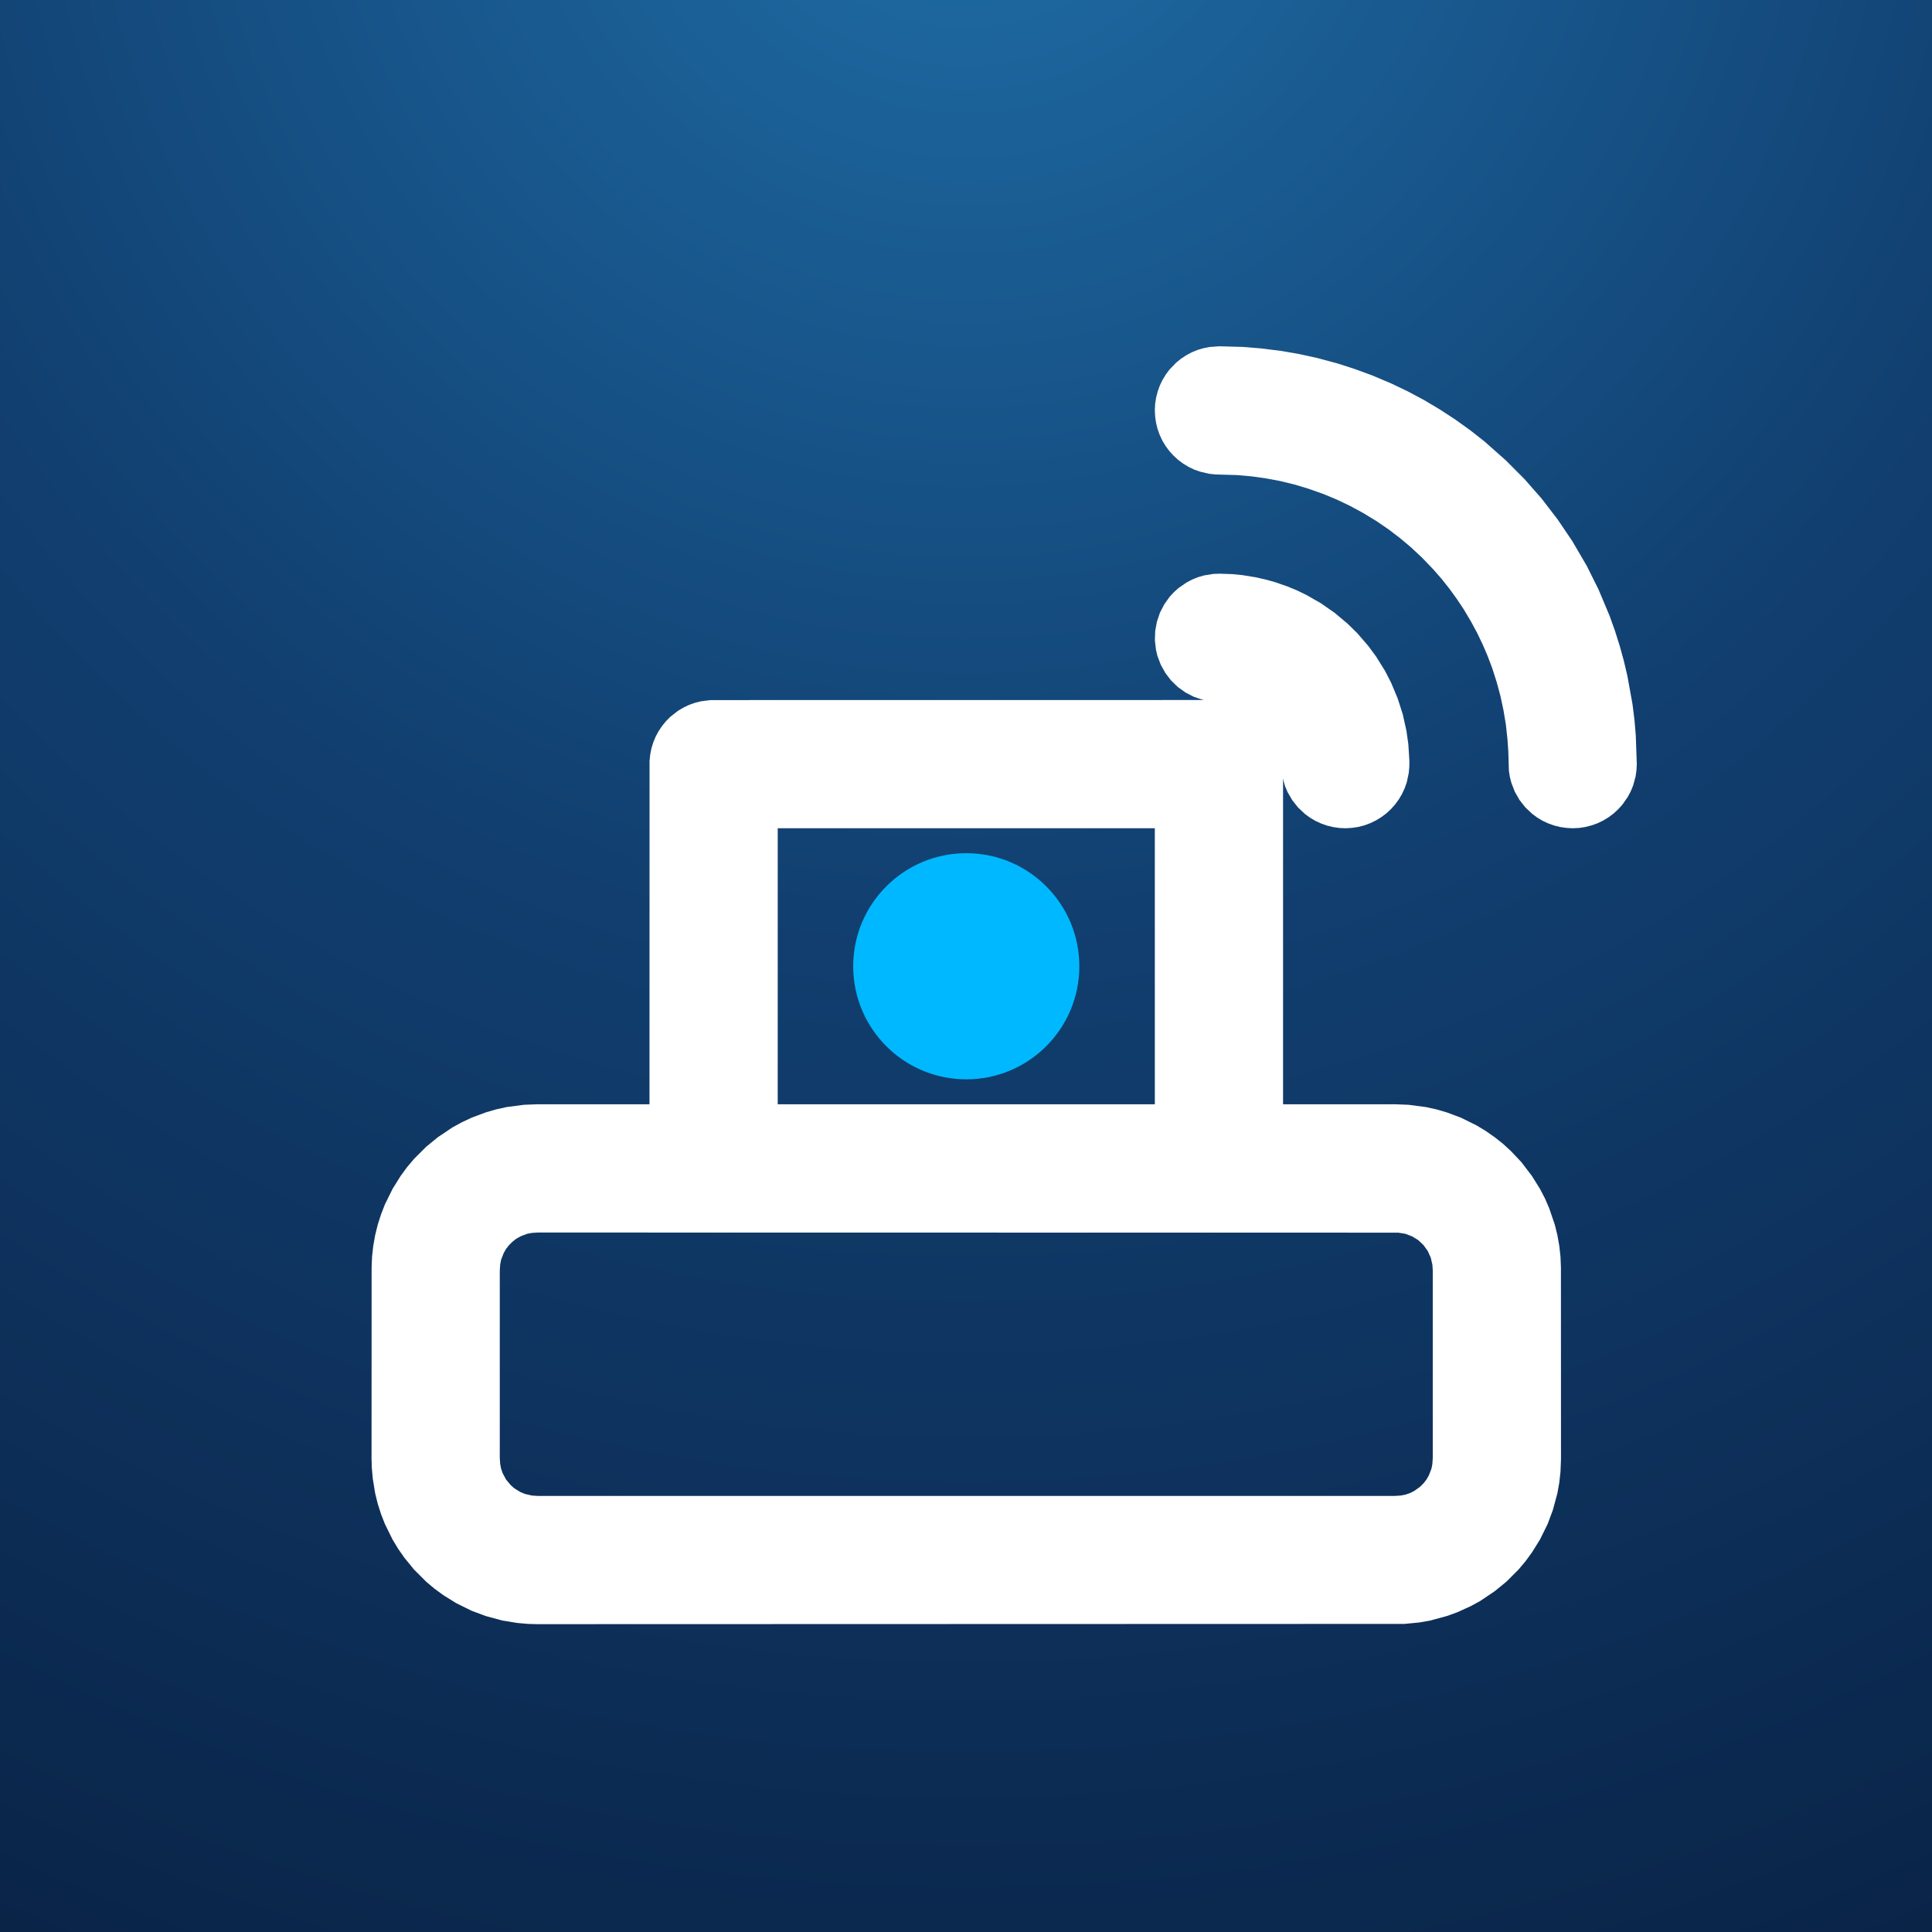
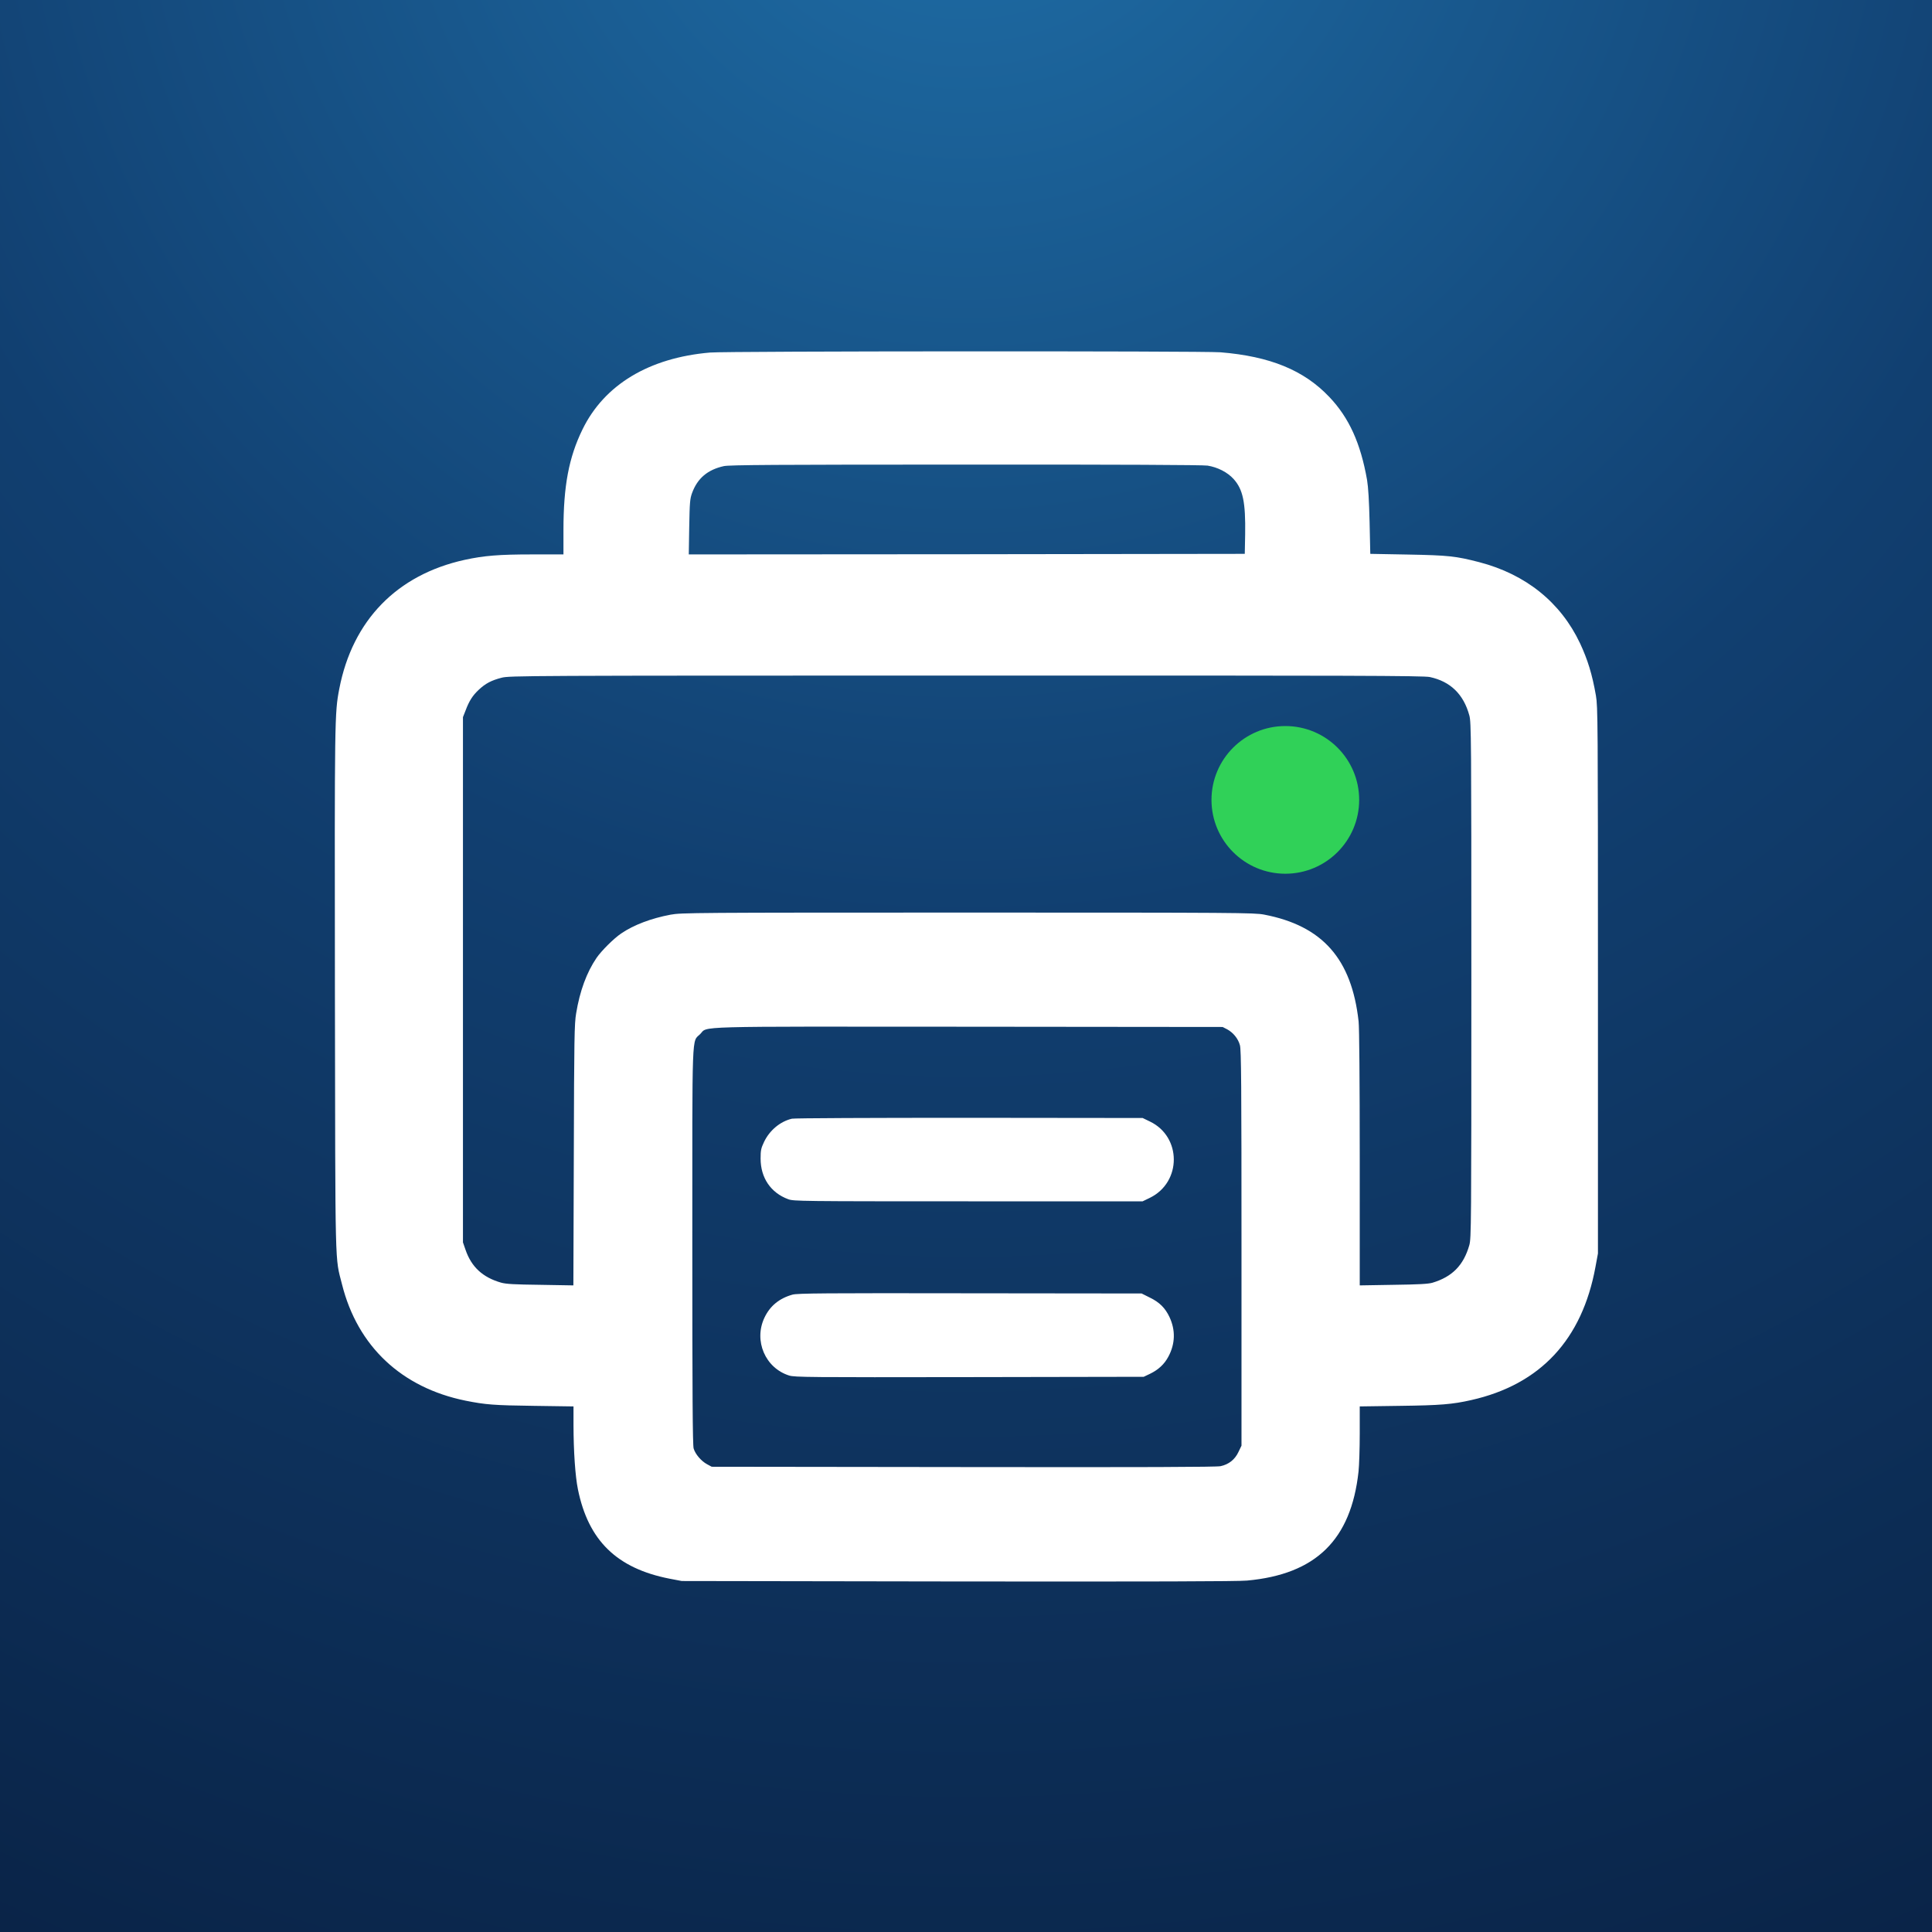
<svg xmlns="http://www.w3.org/2000/svg" viewBox="0 0 256 256">
  <defs>
    <radialGradient id="bg" cx="0.5" cy="-0.1" r="1.2">
      <stop offset="0" stop-color="#1f6fa8" />
      <stop offset="0.48" stop-color="#113f70" />
      <stop offset="1" stop-color="#0a2448" />
    </radialGradient>
  </defs>
  <rect width="256" height="256" rx="0" fill="url(#bg)" />
  <g transform="translate(20.9 20.9) scale(0.837)">
-     <g transform="translate(0 38)" data-centre="1">
-       <path fill="#ffffff" fill-rule="evenodd" d="M178.15 58.00 L178.04 56.51 L177.85 55.53 L177.56 54.58 L177.18 53.66 L176.71 52.78 L176.15 51.95 L175.52 51.18 L174.82 50.48 L174.05 49.85 L173.22 49.29 L172.34 48.82 L171.42 48.44 L170.47 48.15 L168.99 47.90 L168.00 47.85 L87.50 47.86 L86.02 48.05 L85.05 48.29 L84.12 48.62 L83.22 49.05 L82.36 49.56 L81.18 50.48 L80.48 51.18 L79.85 51.95 L79.29 52.78 L78.82 53.66 L78.44 54.58 L78.15 55.53 L77.96 56.51 L77.86 57.50 L77.85 111.85 L60.00 111.85 L57.96 111.93 L55.23 112.29 L53.55 112.66 L51.91 113.14 L49.69 113.97 L48.14 114.70 L46.64 115.52 L44.35 117.06 L42.51 118.56 L40.56 120.51 L39.46 121.82 L38.45 123.20 L37.19 125.22 L35.97 127.69 L35.35 129.28 L34.83 130.91 L34.42 132.57 L34.12 134.26 L33.93 135.96 L33.86 137.67 L33.85 168.00 L33.89 169.38 L34.04 171.08 L34.42 173.43 L34.83 175.09 L35.35 176.72 L35.97 178.31 L37.19 180.78 L38.08 182.25 L39.06 183.65 L40.56 185.49 L42.51 187.44 L43.82 188.54 L45.20 189.55 L47.22 190.81 L49.69 192.03 L51.91 192.86 L54.57 193.58 L56.92 193.96 L58.62 194.11 L60.00 194.15 L197.38 194.11 L199.74 193.88 L201.43 193.58 L204.09 192.86 L205.70 192.28 L207.86 191.30 L209.36 190.48 L211.65 188.94 L213.49 187.44 L215.44 185.49 L216.54 184.18 L217.55 182.80 L218.81 180.78 L220.03 178.31 L220.86 176.09 L221.58 173.43 L221.88 171.74 L222.07 170.04 L222.15 168.00 L222.14 137.67 L222.07 135.96 L221.88 134.26 L221.58 132.57 L221.17 130.91 L220.28 128.30 L219.60 126.73 L218.81 125.22 L217.55 123.20 L215.88 121.01 L214.25 119.28 L212.99 118.12 L211.65 117.06 L210.25 116.08 L208.78 115.19 L206.31 113.97 L204.09 113.14 L202.45 112.66 L200.77 112.29 L198.04 111.93 L196.00 111.85 L178.15 111.85 Z M157.85 68.15 L157.85 111.85 L98.15 111.85 L98.15 68.15 Z M196.38 132.17 L197.51 132.35 L198.58 132.76 L199.56 133.36 L200.39 134.15 L201.06 135.08 L201.53 136.12 L201.79 137.24 L201.85 138.17 L201.85 167.83 L201.79 168.76 L201.65 169.51 L201.24 170.58 L200.86 171.25 L200.39 171.85 L199.85 172.39 L198.92 173.06 L198.24 173.40 L197.51 173.65 L196.76 173.79 L195.83 173.85 L60.17 173.85 L59.24 173.79 L58.12 173.53 L57.42 173.24 L56.44 172.64 L55.87 172.13 L55.14 171.25 L54.60 170.24 L54.35 169.51 L54.21 168.76 L54.15 167.83 L54.15 138.17 L54.21 137.24 L54.35 136.49 L54.76 135.42 L55.14 134.75 L55.61 134.15 L56.15 133.61 L56.75 133.14 L57.42 132.76 L58.49 132.35 L59.24 132.21 L60.17 132.15 Z" />
-       <path data-state="sharing" fill="#ffffff" fill-rule="evenodd" d="M167.47 12.14 L170.87 12.24 L173.15 12.44 L175.43 12.76 L177.68 13.18 L179.91 13.72 L182.11 14.38 L184.55 15.24 L186.67 16.12 L188.74 17.11 L190.76 18.20 L192.96 19.54 L194.86 20.84 L196.68 22.23 L198.44 23.71 L200.12 25.28 L201.91 27.14 L203.23 28.65 L204.48 30.22 L205.66 31.85 L206.77 33.52 L207.94 35.49 L208.89 37.26 L209.76 39.07 L210.55 40.92 L211.26 42.80 L211.96 44.98 L212.56 47.20 L213.04 49.44 L213.42 51.71 L213.67 53.99 L213.81 55.99 L213.90 59.03 L214.05 60.01 L214.30 60.98 L214.84 62.37 L215.58 63.67 L216.50 64.84 L217.59 65.87 L218.39 66.46 L219.24 66.97 L220.15 67.39 L221.08 67.72 L222.05 67.96 L223.04 68.10 L224.03 68.15 L225.03 68.10 L226.01 67.95 L226.98 67.70 L227.91 67.37 L228.81 66.94 L229.67 66.42 L230.46 65.83 L231.20 65.15 L231.87 64.41 L232.72 63.19 L233.19 62.31 L233.57 61.39 L233.96 59.95 L234.10 58.96 L234.15 57.97 L233.99 53.45 L233.78 50.98 L233.47 48.51 L232.66 44.03 L232.09 41.61 L231.43 39.22 L230.68 36.85 L229.84 34.51 L228.08 30.32 L226.23 26.61 L223.93 22.68 L221.61 19.25 L219.09 15.97 L216.36 12.86 L213.44 9.93 L210.03 6.91 L207.75 5.12 L205.39 3.43 L202.97 1.85 L200.48 0.37 L197.92 -1.00 L195.31 -2.25 L192.26 -3.54 L189.54 -4.54 L186.78 -5.43 L183.58 -6.29 L180.75 -6.91 L177.90 -7.41 L174.61 -7.82 L171.72 -8.05 L168.03 -8.15 L166.54 -8.04 L165.56 -7.85 L164.61 -7.57 L163.69 -7.19 L162.81 -6.72 L161.98 -6.17 L161.21 -5.54 L160.17 -4.46 L159.58 -3.67 L159.06 -2.81 L158.63 -1.91 L158.30 -0.98 L158.05 -0.01 L157.90 0.97 L157.85 1.97 L157.90 2.96 L158.04 3.95 L158.28 4.92 L158.61 5.85 L159.03 6.76 L159.54 7.61 L160.13 8.41 L160.80 9.15 L161.54 9.83 L162.33 10.42 L163.19 10.94 L164.09 11.37 L165.02 11.70 L166.48 12.04 Z M166.92 48.09 L169.39 48.25 L170.41 48.45 L171.41 48.76 L172.36 49.17 L173.27 49.68 L174.12 50.28 L175.03 51.10 L175.72 51.88 L176.32 52.73 L176.75 53.48 L177.12 54.27 L177.46 55.26 L177.77 56.79 L177.91 59.08 L178.06 60.07 L178.47 61.50 L178.86 62.42 L179.61 63.71 L180.54 64.88 L181.63 65.90 L182.44 66.49 L183.29 66.99 L184.20 67.41 L185.14 67.74 L186.11 67.97 L187.09 68.11 L188.09 68.15 L189.08 68.09 L190.07 67.94 L191.03 67.69 L191.97 67.34 L192.86 66.91 L193.71 66.39 L194.51 65.79 L195.24 65.11 L195.90 64.37 L196.49 63.56 L196.99 62.71 L197.41 61.80 L197.74 60.86 L198.05 59.40 L198.14 58.41 L198.15 57.47 L197.98 54.81 L197.68 52.71 L197.10 50.11 L196.29 47.58 L195.26 45.12 L194.29 43.23 L192.88 40.97 L191.62 39.26 L189.88 37.25 L188.36 35.76 L186.32 34.05 L184.14 32.53 L181.83 31.21 L180.39 30.51 L178.92 29.90 L176.91 29.20 L175.37 28.77 L173.82 28.42 L171.72 28.08 L170.13 27.92 L168.09 27.85 L167.09 27.89 L165.62 28.13 L164.67 28.41 L163.74 28.79 L162.86 29.25 L161.63 30.10 L160.89 30.76 L160.21 31.49 L159.34 32.71 L158.66 34.03 L158.18 35.45 L157.91 36.92 L157.86 38.41 L158.03 39.89 L158.26 40.86 L158.79 42.26 L159.51 43.56 L160.42 44.75 L161.49 45.79 L162.71 46.66 L164.03 47.34 L165.45 47.82 Z" />
-       <circle cx="128" cy="90" r="17.9" fill="#00b8ff" />
+     <g data-centre="1">
+       <path fill="#ffffff" fill-rule="evenodd" d="M87.44 30.84 C77.77 31.67 70.69 35.94 67.24 43.02 C65.08 47.45 64.23 51.95 64.23 58.97 L64.23 62.80 L59.26 62.80 C54.04 62.80 51.68 62.99 48.59 63.66 C37.86 66.02 30.83 73.24 28.74 84.09 C28.00 87.91 28.00 88.73 28.05 131.72 C28.12 177.15 28.04 173.86 29.18 178.38 C31.64 188.17 38.60 194.71 48.73 196.77 C51.87 197.40 53.23 197.51 59.54 197.59 L65.82 197.68 L65.82 200.62 C65.83 204.84 66.10 208.74 66.52 210.80 C68.17 218.92 72.67 223.31 81.02 224.95 L82.96 225.32 L126.65 225.39 C157.25 225.42 170.97 225.39 172.44 225.25 C183.34 224.26 188.92 218.81 190.10 207.98 C190.20 207.03 190.29 204.34 190.29 201.99 L190.29 197.68 L196.67 197.59 C203.05 197.51 204.95 197.35 207.92 196.68 C218.88 194.22 225.50 187.10 227.61 175.58 L228.00 173.47 L228.00 130.22 C228.00 89.07 227.98 86.89 227.68 85.15 C227.09 81.75 226.36 79.43 225.17 76.88 C222.11 70.40 216.59 65.95 209.22 64.03 C205.51 63.07 204.35 62.94 197.94 62.82 L191.96 62.71 L191.85 57.70 C191.77 54.29 191.64 52.16 191.45 51.02 C190.43 45.20 188.60 41.16 185.47 37.87 C181.45 33.63 176.08 31.44 168.24 30.80 C165.41 30.58 90.11 30.61 87.44 30.84 M166.20 48.74 C167.80 49.00 169.35 49.79 170.32 50.86 C171.81 52.52 172.23 54.54 172.15 59.64 L172.09 62.71 L128.09 62.77 L84.07 62.80 L84.14 58.46 C84.21 54.56 84.26 53.99 84.59 53.08 C85.45 50.74 87.05 49.39 89.62 48.82 C90.50 48.63 97.64 48.58 127.88 48.58 C152.35 48.56 165.45 48.63 166.20 48.74 M201.38 82.21 C204.65 82.91 206.73 84.94 207.64 88.29 C207.94 89.37 207.96 91.70 207.96 130.22 C207.96 169.15 207.94 171.06 207.64 172.14 C206.73 175.34 204.93 177.16 201.80 178.10 C201.15 178.29 199.59 178.38 195.62 178.43 L190.29 178.52 L190.29 158.41 C190.29 146.13 190.22 137.70 190.11 136.73 C189.01 126.81 184.38 121.59 175.15 119.82 C173.59 119.52 171.07 119.50 128.23 119.50 C84.72 119.50 82.89 119.52 81.20 119.83 C78.12 120.41 75.36 121.45 73.38 122.80 C72.18 123.61 70.26 125.53 69.47 126.67 C67.91 128.96 66.82 131.91 66.24 135.45 C65.96 137.06 65.92 139.37 65.87 157.88 L65.80 178.52 L60.58 178.43 C56.45 178.38 55.14 178.31 54.34 178.08 C51.45 177.25 49.66 175.60 48.73 172.89 L48.32 171.71 L48.32 130.14 L48.32 88.56 L48.73 87.52 C49.29 86.01 49.85 85.13 50.84 84.21 C51.89 83.23 52.81 82.74 54.44 82.32 C55.67 82.00 57.89 81.98 127.96 81.98 C189.34 81.96 200.40 82.00 201.38 82.21 M169.32 137.99 C170.25 138.50 171.04 139.45 171.32 140.49 C171.53 141.16 171.57 146.84 171.57 172.59 L171.57 203.89 L171.09 204.89 C170.53 206.09 169.56 206.86 168.26 207.14 C167.59 207.28 156.25 207.32 127.53 207.28 L87.70 207.23 L86.98 206.84 C86.05 206.35 85.10 205.24 84.84 204.34 C84.68 203.85 84.63 195.62 84.63 172.38 C84.63 137.41 84.52 140.09 85.88 138.73 C87.16 137.45 83.77 137.54 128.40 137.57 L168.58 137.61 L169.32 137.99" />
+       <circle cx="178.51" cy="101.66" r="11.69" fill="#30d158" />
+       <path fill="#ffffff" fill-rule="evenodd" d="M100.40 152.13 C98.53 152.57 96.86 153.98 95.99 155.80 C95.51 156.81 95.44 157.14 95.44 158.44 C95.44 161.48 97.04 163.86 99.82 164.88 C100.68 165.19 101.63 165.21 128.32 165.21 L155.92 165.21 L157.08 164.65 C162.12 162.17 162.11 154.98 157.06 152.57 L155.92 152.02 L128.49 151.99 C112.95 151.99 100.78 152.04 100.40 152.13" />
+       <path fill="#ffffff" fill-rule="evenodd" d="M100.50 179.98 C98.41 180.56 96.92 181.77 96.04 183.65 C94.33 187.29 96.18 191.60 99.96 192.79 C100.82 193.06 103.16 193.08 128.49 193.04 L156.09 192.99 L157.06 192.53 C158.41 191.88 159.36 191.00 160.00 189.79 C161.09 187.75 161.14 185.60 160.17 183.53 C159.50 182.11 158.61 181.21 157.10 180.47 L155.76 179.80 L128.60 179.77 C105.57 179.73 101.28 179.77 100.50 179.98" />
    </g>
  </g>
</svg>
